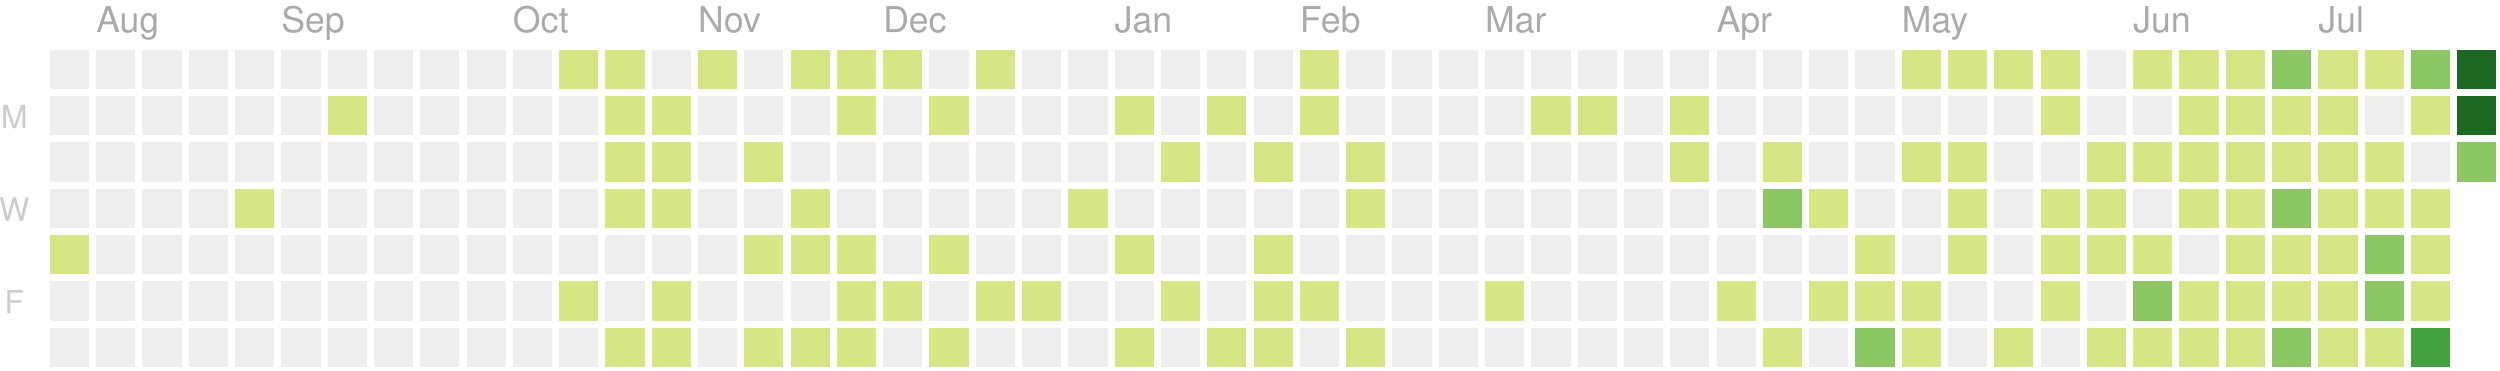
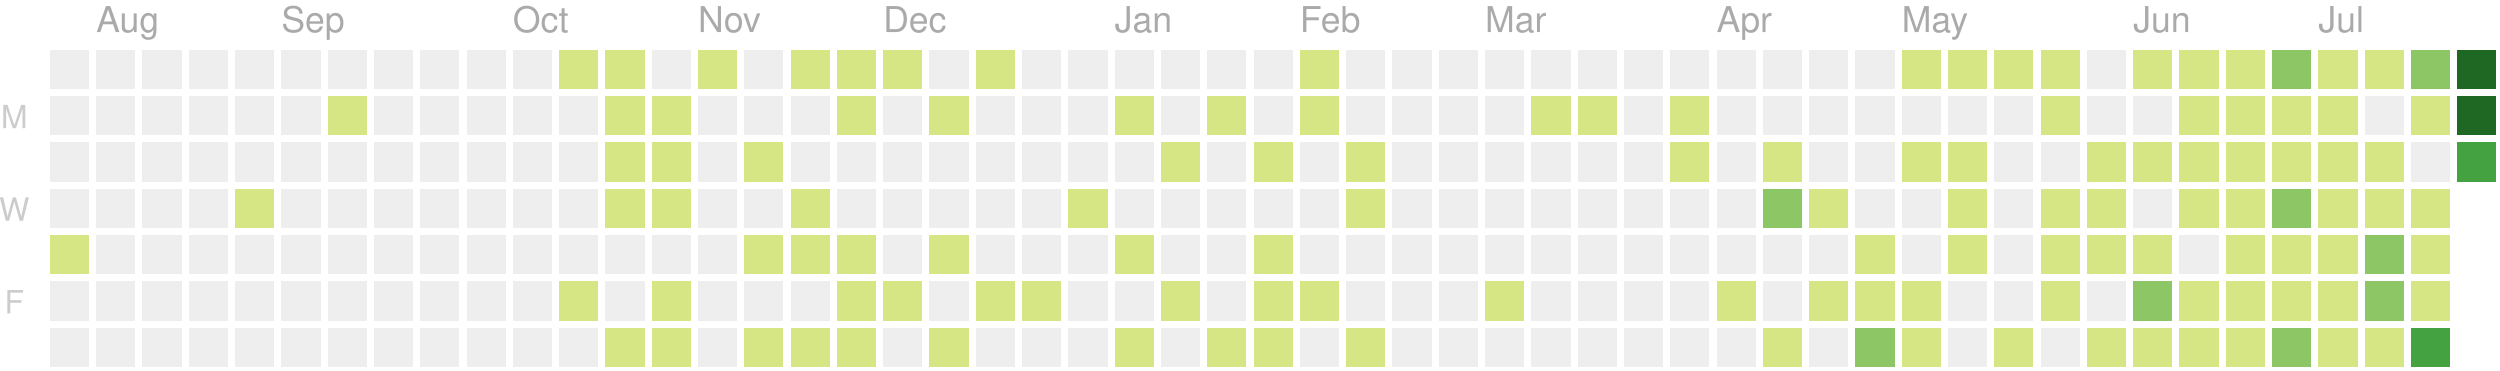
<svg xmlns="http://www.w3.org/2000/svg" version="1.1" width="702" height="104">
  <rect style="fill:#eeeeee;shape-rendering:crispedges;" data-score="0" data-date="2019-07-28" x="14" y="14" width="11" height="11" />
  <rect style="fill:#eeeeee;shape-rendering:crispedges;" data-score="0" data-date="2019-08-04" x="27" y="14" width="11" height="11" />
  <rect style="fill:#eeeeee;shape-rendering:crispedges;" data-score="0" data-date="2019-08-11" x="40" y="14" width="11" height="11" />
  <rect style="fill:#eeeeee;shape-rendering:crispedges;" data-score="0" data-date="2019-08-18" x="53" y="14" width="11" height="11" />
  <rect style="fill:#eeeeee;shape-rendering:crispedges;" data-score="0" data-date="2019-08-25" x="66" y="14" width="11" height="11" />
  <rect style="fill:#eeeeee;shape-rendering:crispedges;" data-score="0" data-date="2019-09-01" x="79" y="14" width="11" height="11" />
  <rect style="fill:#eeeeee;shape-rendering:crispedges;" data-score="0" data-date="2019-09-08" x="92" y="14" width="11" height="11" />
  <rect style="fill:#eeeeee;shape-rendering:crispedges;" data-score="0" data-date="2019-09-15" x="105" y="14" width="11" height="11" />
  <rect style="fill:#eeeeee;shape-rendering:crispedges;" data-score="0" data-date="2019-09-22" x="118" y="14" width="11" height="11" />
  <rect style="fill:#eeeeee;shape-rendering:crispedges;" data-score="0" data-date="2019-09-29" x="131" y="14" width="11" height="11" />
  <rect style="fill:#eeeeee;shape-rendering:crispedges;" data-score="0" data-date="2019-10-06" x="144" y="14" width="11" height="11" />
  <rect style="fill:#d6e685;shape-rendering:crispedges;" data-score="7" data-date="2019-10-13" x="157" y="14" width="11" height="11" />
  <rect style="fill:#d6e685;shape-rendering:crispedges;" data-score="2" data-date="2019-10-20" x="170" y="14" width="11" height="11" />
  <rect style="fill:#eeeeee;shape-rendering:crispedges;" data-score="0" data-date="2019-10-27" x="183" y="14" width="11" height="11" />
  <rect style="fill:#d6e685;shape-rendering:crispedges;" data-score="5" data-date="2019-11-03" x="196" y="14" width="11" height="11" />
  <rect style="fill:#eeeeee;shape-rendering:crispedges;" data-score="0" data-date="2019-11-10" x="209" y="14" width="11" height="11" />
  <rect style="fill:#d6e685;shape-rendering:crispedges;" data-score="8" data-date="2019-11-17" x="222" y="14" width="11" height="11" />
  <rect style="fill:#d6e685;shape-rendering:crispedges;" data-score="6" data-date="2019-11-24" x="235" y="14" width="11" height="11" />
  <rect style="fill:#d6e685;shape-rendering:crispedges;" data-score="4" data-date="2019-12-01" x="248" y="14" width="11" height="11" />
  <rect style="fill:#eeeeee;shape-rendering:crispedges;" data-score="0" data-date="2019-12-08" x="261" y="14" width="11" height="11" />
  <rect style="fill:#d6e685;shape-rendering:crispedges;" data-score="1" data-date="2019-12-15" x="274" y="14" width="11" height="11" />
  <rect style="fill:#eeeeee;shape-rendering:crispedges;" data-score="0" data-date="2019-12-22" x="287" y="14" width="11" height="11" />
  <rect style="fill:#eeeeee;shape-rendering:crispedges;" data-score="0" data-date="2019-12-29" x="300" y="14" width="11" height="11" />
  <rect style="fill:#eeeeee;shape-rendering:crispedges;" data-score="0" data-date="2020-01-05" x="313" y="14" width="11" height="11" />
  <rect style="fill:#eeeeee;shape-rendering:crispedges;" data-score="0" data-date="2020-01-12" x="326" y="14" width="11" height="11" />
  <rect style="fill:#eeeeee;shape-rendering:crispedges;" data-score="0" data-date="2020-01-19" x="339" y="14" width="11" height="11" />
  <rect style="fill:#eeeeee;shape-rendering:crispedges;" data-score="0" data-date="2020-01-26" x="352" y="14" width="11" height="11" />
  <rect style="fill:#d6e685;shape-rendering:crispedges;" data-score="2" data-date="2020-02-02" x="365" y="14" width="11" height="11" />
  <rect style="fill:#eeeeee;shape-rendering:crispedges;" data-score="0" data-date="2020-02-09" x="378" y="14" width="11" height="11" />
  <rect style="fill:#eeeeee;shape-rendering:crispedges;" data-score="0" data-date="2020-02-16" x="391" y="14" width="11" height="11" />
  <rect style="fill:#eeeeee;shape-rendering:crispedges;" data-score="0" data-date="2020-02-23" x="404" y="14" width="11" height="11" />
  <rect style="fill:#eeeeee;shape-rendering:crispedges;" data-score="0" data-date="2020-03-01" x="417" y="14" width="11" height="11" />
  <rect style="fill:#eeeeee;shape-rendering:crispedges;" data-score="0" data-date="2020-03-08" x="430" y="14" width="11" height="11" />
  <rect style="fill:#eeeeee;shape-rendering:crispedges;" data-score="0" data-date="2020-03-15" x="443" y="14" width="11" height="11" />
  <rect style="fill:#eeeeee;shape-rendering:crispedges;" data-score="0" data-date="2020-03-22" x="456" y="14" width="11" height="11" />
  <rect style="fill:#eeeeee;shape-rendering:crispedges;" data-score="0" data-date="2020-03-29" x="469" y="14" width="11" height="11" />
  <rect style="fill:#eeeeee;shape-rendering:crispedges;" data-score="0" data-date="2020-04-05" x="482" y="14" width="11" height="11" />
  <rect style="fill:#eeeeee;shape-rendering:crispedges;" data-score="0" data-date="2020-04-12" x="495" y="14" width="11" height="11" />
  <rect style="fill:#eeeeee;shape-rendering:crispedges;" data-score="0" data-date="2020-04-19" x="508" y="14" width="11" height="11" />
  <rect style="fill:#eeeeee;shape-rendering:crispedges;" data-score="0" data-date="2020-04-26" x="521" y="14" width="11" height="11" />
  <rect style="fill:#d6e685;shape-rendering:crispedges;" data-score="20" data-date="2020-05-03" x="534" y="14" width="11" height="11" />
  <rect style="fill:#d6e685;shape-rendering:crispedges;" data-score="4" data-date="2020-05-10" x="547" y="14" width="11" height="11" />
  <rect style="fill:#d6e685;shape-rendering:crispedges;" data-score="4" data-date="2020-05-17" x="560" y="14" width="11" height="11" />
  <rect style="fill:#d6e685;shape-rendering:crispedges;" data-score="3" data-date="2020-05-24" x="573" y="14" width="11" height="11" />
  <rect style="fill:#eeeeee;shape-rendering:crispedges;" data-score="0" data-date="2020-05-31" x="586" y="14" width="11" height="11" />
  <rect style="fill:#d6e685;shape-rendering:crispedges;" data-score="25" data-date="2020-06-07" x="599" y="14" width="11" height="11" />
  <rect style="fill:#d6e685;shape-rendering:crispedges;" data-score="20" data-date="2020-06-14" x="612" y="14" width="11" height="11" />
  <rect style="fill:#d6e685;shape-rendering:crispedges;" data-score="8" data-date="2020-06-21" x="625" y="14" width="11" height="11" />
  <rect style="fill:#8cc665;shape-rendering:crispedges;" data-score="28" data-date="2020-06-28" x="638" y="14" width="11" height="11" />
  <rect style="fill:#d6e685;shape-rendering:crispedges;" data-score="20" data-date="2020-07-05" x="651" y="14" width="11" height="11" />
  <rect style="fill:#d6e685;shape-rendering:crispedges;" data-score="3" data-date="2020-07-12" x="664" y="14" width="11" height="11" />
  <rect style="fill:#8cc665;shape-rendering:crispedges;" data-score="45" data-date="2020-07-19" x="677" y="14" width="11" height="11" />
  <rect style="fill:#1e6823;shape-rendering:crispedges;" data-score="84" data-date="2020-07-26" x="690" y="14" width="11" height="11" />
  <rect style="fill:#eeeeee;shape-rendering:crispedges;" data-score="0" data-date="2019-07-29" x="14" y="27" width="11" height="11" />
  <rect style="fill:#eeeeee;shape-rendering:crispedges;" data-score="0" data-date="2019-08-05" x="27" y="27" width="11" height="11" />
  <rect style="fill:#eeeeee;shape-rendering:crispedges;" data-score="0" data-date="2019-08-12" x="40" y="27" width="11" height="11" />
  <rect style="fill:#eeeeee;shape-rendering:crispedges;" data-score="0" data-date="2019-08-19" x="53" y="27" width="11" height="11" />
  <rect style="fill:#eeeeee;shape-rendering:crispedges;" data-score="0" data-date="2019-08-26" x="66" y="27" width="11" height="11" />
  <rect style="fill:#eeeeee;shape-rendering:crispedges;" data-score="0" data-date="2019-09-02" x="79" y="27" width="11" height="11" />
  <rect style="fill:#d6e685;shape-rendering:crispedges;" data-score="1" data-date="2019-09-09" x="92" y="27" width="11" height="11" />
  <rect style="fill:#eeeeee;shape-rendering:crispedges;" data-score="0" data-date="2019-09-16" x="105" y="27" width="11" height="11" />
  <rect style="fill:#eeeeee;shape-rendering:crispedges;" data-score="0" data-date="2019-09-23" x="118" y="27" width="11" height="11" />
  <rect style="fill:#eeeeee;shape-rendering:crispedges;" data-score="0" data-date="2019-09-30" x="131" y="27" width="11" height="11" />
  <rect style="fill:#eeeeee;shape-rendering:crispedges;" data-score="0" data-date="2019-10-07" x="144" y="27" width="11" height="11" />
  <rect style="fill:#eeeeee;shape-rendering:crispedges;" data-score="0" data-date="2019-10-14" x="157" y="27" width="11" height="11" />
  <rect style="fill:#d6e685;shape-rendering:crispedges;" data-score="4" data-date="2019-10-21" x="170" y="27" width="11" height="11" />
  <rect style="fill:#d6e685;shape-rendering:crispedges;" data-score="3" data-date="2019-10-28" x="183" y="27" width="11" height="11" />
  <rect style="fill:#eeeeee;shape-rendering:crispedges;" data-score="0" data-date="2019-11-04" x="196" y="27" width="11" height="11" />
  <rect style="fill:#eeeeee;shape-rendering:crispedges;" data-score="0" data-date="2019-11-11" x="209" y="27" width="11" height="11" />
  <rect style="fill:#eeeeee;shape-rendering:crispedges;" data-score="0" data-date="2019-11-18" x="222" y="27" width="11" height="11" />
  <rect style="fill:#d6e685;shape-rendering:crispedges;" data-score="1" data-date="2019-11-25" x="235" y="27" width="11" height="11" />
  <rect style="fill:#eeeeee;shape-rendering:crispedges;" data-score="0" data-date="2019-12-02" x="248" y="27" width="11" height="11" />
  <rect style="fill:#d6e685;shape-rendering:crispedges;" data-score="1" data-date="2019-12-09" x="261" y="27" width="11" height="11" />
  <rect style="fill:#eeeeee;shape-rendering:crispedges;" data-score="0" data-date="2019-12-16" x="274" y="27" width="11" height="11" />
  <rect style="fill:#eeeeee;shape-rendering:crispedges;" data-score="0" data-date="2019-12-23" x="287" y="27" width="11" height="11" />
  <rect style="fill:#eeeeee;shape-rendering:crispedges;" data-score="0" data-date="2019-12-30" x="300" y="27" width="11" height="11" />
  <rect style="fill:#d6e685;shape-rendering:crispedges;" data-score="2" data-date="2020-01-06" x="313" y="27" width="11" height="11" />
  <rect style="fill:#eeeeee;shape-rendering:crispedges;" data-score="0" data-date="2020-01-13" x="326" y="27" width="11" height="11" />
  <rect style="fill:#d6e685;shape-rendering:crispedges;" data-score="1" data-date="2020-01-20" x="339" y="27" width="11" height="11" />
  <rect style="fill:#eeeeee;shape-rendering:crispedges;" data-score="0" data-date="2020-01-27" x="352" y="27" width="11" height="11" />
  <rect style="fill:#d6e685;shape-rendering:crispedges;" data-score="10" data-date="2020-02-03" x="365" y="27" width="11" height="11" />
  <rect style="fill:#eeeeee;shape-rendering:crispedges;" data-score="0" data-date="2020-02-10" x="378" y="27" width="11" height="11" />
  <rect style="fill:#eeeeee;shape-rendering:crispedges;" data-score="0" data-date="2020-02-17" x="391" y="27" width="11" height="11" />
  <rect style="fill:#eeeeee;shape-rendering:crispedges;" data-score="0" data-date="2020-02-24" x="404" y="27" width="11" height="11" />
  <rect style="fill:#eeeeee;shape-rendering:crispedges;" data-score="0" data-date="2020-03-02" x="417" y="27" width="11" height="11" />
  <rect style="fill:#d6e685;shape-rendering:crispedges;" data-score="2" data-date="2020-03-09" x="430" y="27" width="11" height="11" />
  <rect style="fill:#d6e685;shape-rendering:crispedges;" data-score="1" data-date="2020-03-16" x="443" y="27" width="11" height="11" />
  <rect style="fill:#eeeeee;shape-rendering:crispedges;" data-score="0" data-date="2020-03-23" x="456" y="27" width="11" height="11" />
  <rect style="fill:#d6e685;shape-rendering:crispedges;" data-score="8" data-date="2020-03-30" x="469" y="27" width="11" height="11" />
  <rect style="fill:#eeeeee;shape-rendering:crispedges;" data-score="0" data-date="2020-04-06" x="482" y="27" width="11" height="11" />
  <rect style="fill:#eeeeee;shape-rendering:crispedges;" data-score="0" data-date="2020-04-13" x="495" y="27" width="11" height="11" />
  <rect style="fill:#eeeeee;shape-rendering:crispedges;" data-score="0" data-date="2020-04-20" x="508" y="27" width="11" height="11" />
  <rect style="fill:#eeeeee;shape-rendering:crispedges;" data-score="0" data-date="2020-04-27" x="521" y="27" width="11" height="11" />
  <rect style="fill:#eeeeee;shape-rendering:crispedges;" data-score="0" data-date="2020-05-04" x="534" y="27" width="11" height="11" />
  <rect style="fill:#eeeeee;shape-rendering:crispedges;" data-score="0" data-date="2020-05-11" x="547" y="27" width="11" height="11" />
  <rect style="fill:#eeeeee;shape-rendering:crispedges;" data-score="0" data-date="2020-05-18" x="560" y="27" width="11" height="11" />
  <rect style="fill:#d6e685;shape-rendering:crispedges;" data-score="3" data-date="2020-05-25" x="573" y="27" width="11" height="11" />
  <rect style="fill:#eeeeee;shape-rendering:crispedges;" data-score="0" data-date="2020-06-01" x="586" y="27" width="11" height="11" />
  <rect style="fill:#eeeeee;shape-rendering:crispedges;" data-score="0" data-date="2020-06-08" x="599" y="27" width="11" height="11" />
  <rect style="fill:#d6e685;shape-rendering:crispedges;" data-score="2" data-date="2020-06-15" x="612" y="27" width="11" height="11" />
  <rect style="fill:#d6e685;shape-rendering:crispedges;" data-score="15" data-date="2020-06-22" x="625" y="27" width="11" height="11" />
  <rect style="fill:#d6e685;shape-rendering:crispedges;" data-score="16" data-date="2020-06-29" x="638" y="27" width="11" height="11" />
  <rect style="fill:#d6e685;shape-rendering:crispedges;" data-score="12" data-date="2020-07-06" x="651" y="27" width="11" height="11" />
  <rect style="fill:#eeeeee;shape-rendering:crispedges;" data-score="0" data-date="2020-07-13" x="664" y="27" width="11" height="11" />
  <rect style="fill:#d6e685;shape-rendering:crispedges;" data-score="8" data-date="2020-07-20" x="677" y="27" width="11" height="11" />
  <rect style="fill:#1e6823;shape-rendering:crispedges;" data-score="107" data-date="2020-07-27" x="690" y="27" width="11" height="11" />
  <rect style="fill:#eeeeee;shape-rendering:crispedges;" data-score="0" data-date="2019-07-30" x="14" y="40" width="11" height="11" />
  <rect style="fill:#eeeeee;shape-rendering:crispedges;" data-score="0" data-date="2019-08-06" x="27" y="40" width="11" height="11" />
  <rect style="fill:#eeeeee;shape-rendering:crispedges;" data-score="0" data-date="2019-08-13" x="40" y="40" width="11" height="11" />
  <rect style="fill:#eeeeee;shape-rendering:crispedges;" data-score="0" data-date="2019-08-20" x="53" y="40" width="11" height="11" />
  <rect style="fill:#eeeeee;shape-rendering:crispedges;" data-score="0" data-date="2019-08-27" x="66" y="40" width="11" height="11" />
  <rect style="fill:#eeeeee;shape-rendering:crispedges;" data-score="0" data-date="2019-09-03" x="79" y="40" width="11" height="11" />
  <rect style="fill:#eeeeee;shape-rendering:crispedges;" data-score="0" data-date="2019-09-10" x="92" y="40" width="11" height="11" />
  <rect style="fill:#eeeeee;shape-rendering:crispedges;" data-score="0" data-date="2019-09-17" x="105" y="40" width="11" height="11" />
  <rect style="fill:#eeeeee;shape-rendering:crispedges;" data-score="0" data-date="2019-09-24" x="118" y="40" width="11" height="11" />
  <rect style="fill:#eeeeee;shape-rendering:crispedges;" data-score="0" data-date="2019-10-01" x="131" y="40" width="11" height="11" />
  <rect style="fill:#eeeeee;shape-rendering:crispedges;" data-score="0" data-date="2019-10-08" x="144" y="40" width="11" height="11" />
  <rect style="fill:#eeeeee;shape-rendering:crispedges;" data-score="0" data-date="2019-10-15" x="157" y="40" width="11" height="11" />
  <rect style="fill:#d6e685;shape-rendering:crispedges;" data-score="2" data-date="2019-10-22" x="170" y="40" width="11" height="11" />
  <rect style="fill:#d6e685;shape-rendering:crispedges;" data-score="9" data-date="2019-10-29" x="183" y="40" width="11" height="11" />
  <rect style="fill:#eeeeee;shape-rendering:crispedges;" data-score="0" data-date="2019-11-05" x="196" y="40" width="11" height="11" />
  <rect style="fill:#d6e685;shape-rendering:crispedges;" data-score="14" data-date="2019-11-12" x="209" y="40" width="11" height="11" />
  <rect style="fill:#eeeeee;shape-rendering:crispedges;" data-score="0" data-date="2019-11-19" x="222" y="40" width="11" height="11" />
  <rect style="fill:#eeeeee;shape-rendering:crispedges;" data-score="0" data-date="2019-11-26" x="235" y="40" width="11" height="11" />
  <rect style="fill:#eeeeee;shape-rendering:crispedges;" data-score="0" data-date="2019-12-03" x="248" y="40" width="11" height="11" />
  <rect style="fill:#eeeeee;shape-rendering:crispedges;" data-score="0" data-date="2019-12-10" x="261" y="40" width="11" height="11" />
  <rect style="fill:#eeeeee;shape-rendering:crispedges;" data-score="0" data-date="2019-12-17" x="274" y="40" width="11" height="11" />
  <rect style="fill:#eeeeee;shape-rendering:crispedges;" data-score="0" data-date="2019-12-24" x="287" y="40" width="11" height="11" />
  <rect style="fill:#eeeeee;shape-rendering:crispedges;" data-score="0" data-date="2019-12-31" x="300" y="40" width="11" height="11" />
  <rect style="fill:#eeeeee;shape-rendering:crispedges;" data-score="0" data-date="2020-01-07" x="313" y="40" width="11" height="11" />
  <rect style="fill:#d6e685;shape-rendering:crispedges;" data-score="1" data-date="2020-01-14" x="326" y="40" width="11" height="11" />
  <rect style="fill:#eeeeee;shape-rendering:crispedges;" data-score="0" data-date="2020-01-21" x="339" y="40" width="11" height="11" />
  <rect style="fill:#d6e685;shape-rendering:crispedges;" data-score="20" data-date="2020-01-28" x="352" y="40" width="11" height="11" />
  <rect style="fill:#eeeeee;shape-rendering:crispedges;" data-score="0" data-date="2020-02-04" x="365" y="40" width="11" height="11" />
  <rect style="fill:#d6e685;shape-rendering:crispedges;" data-score="2" data-date="2020-02-11" x="378" y="40" width="11" height="11" />
  <rect style="fill:#eeeeee;shape-rendering:crispedges;" data-score="0" data-date="2020-02-18" x="391" y="40" width="11" height="11" />
  <rect style="fill:#eeeeee;shape-rendering:crispedges;" data-score="0" data-date="2020-02-25" x="404" y="40" width="11" height="11" />
  <rect style="fill:#eeeeee;shape-rendering:crispedges;" data-score="0" data-date="2020-03-03" x="417" y="40" width="11" height="11" />
  <rect style="fill:#eeeeee;shape-rendering:crispedges;" data-score="0" data-date="2020-03-10" x="430" y="40" width="11" height="11" />
  <rect style="fill:#eeeeee;shape-rendering:crispedges;" data-score="0" data-date="2020-03-17" x="443" y="40" width="11" height="11" />
  <rect style="fill:#eeeeee;shape-rendering:crispedges;" data-score="0" data-date="2020-03-24" x="456" y="40" width="11" height="11" />
  <rect style="fill:#d6e685;shape-rendering:crispedges;" data-score="3" data-date="2020-03-31" x="469" y="40" width="11" height="11" />
  <rect style="fill:#eeeeee;shape-rendering:crispedges;" data-score="0" data-date="2020-04-07" x="482" y="40" width="11" height="11" />
  <rect style="fill:#d6e685;shape-rendering:crispedges;" data-score="14" data-date="2020-04-14" x="495" y="40" width="11" height="11" />
  <rect style="fill:#eeeeee;shape-rendering:crispedges;" data-score="0" data-date="2020-04-21" x="508" y="40" width="11" height="11" />
  <rect style="fill:#eeeeee;shape-rendering:crispedges;" data-score="0" data-date="2020-04-28" x="521" y="40" width="11" height="11" />
  <rect style="fill:#d6e685;shape-rendering:crispedges;" data-score="3" data-date="2020-05-05" x="534" y="40" width="11" height="11" />
  <rect style="fill:#d6e685;shape-rendering:crispedges;" data-score="2" data-date="2020-05-12" x="547" y="40" width="11" height="11" />
  <rect style="fill:#eeeeee;shape-rendering:crispedges;" data-score="0" data-date="2020-05-19" x="560" y="40" width="11" height="11" />
  <rect style="fill:#eeeeee;shape-rendering:crispedges;" data-score="0" data-date="2020-05-26" x="573" y="40" width="11" height="11" />
  <rect style="fill:#d6e685;shape-rendering:crispedges;" data-score="2" data-date="2020-06-02" x="586" y="40" width="11" height="11" />
  <rect style="fill:#d6e685;shape-rendering:crispedges;" data-score="4" data-date="2020-06-09" x="599" y="40" width="11" height="11" />
  <rect style="fill:#d6e685;shape-rendering:crispedges;" data-score="9" data-date="2020-06-16" x="612" y="40" width="11" height="11" />
  <rect style="fill:#d6e685;shape-rendering:crispedges;" data-score="16" data-date="2020-06-23" x="625" y="40" width="11" height="11" />
  <rect style="fill:#d6e685;shape-rendering:crispedges;" data-score="7" data-date="2020-06-30" x="638" y="40" width="11" height="11" />
  <rect style="fill:#d6e685;shape-rendering:crispedges;" data-score="17" data-date="2020-07-07" x="651" y="40" width="11" height="11" />
  <rect style="fill:#d6e685;shape-rendering:crispedges;" data-score="4" data-date="2020-07-14" x="664" y="40" width="11" height="11" />
  <rect style="fill:#eeeeee;shape-rendering:crispedges;" data-score="0" data-date="2020-07-21" x="677" y="40" width="11" height="11" />
-   <rect style="fill:#8cc665;shape-rendering:crispedges;" data-score="32" data-date="2020-07-28" x="690" y="40" width="11" height="11" />
+   <rect style="fill:#44a340;shape-rendering:crispedges;" data-score="74" data-date="2020-07-28" x="690" y="40" width="11" height="11" />
  <rect style="fill:#eeeeee;shape-rendering:crispedges;" data-score="0" data-date="2019-07-31" x="14" y="53" width="11" height="11" />
  <rect style="fill:#eeeeee;shape-rendering:crispedges;" data-score="0" data-date="2019-08-07" x="27" y="53" width="11" height="11" />
  <rect style="fill:#eeeeee;shape-rendering:crispedges;" data-score="0" data-date="2019-08-14" x="40" y="53" width="11" height="11" />
  <rect style="fill:#eeeeee;shape-rendering:crispedges;" data-score="0" data-date="2019-08-21" x="53" y="53" width="11" height="11" />
  <rect style="fill:#d6e685;shape-rendering:crispedges;" data-score="1" data-date="2019-08-28" x="66" y="53" width="11" height="11" />
  <rect style="fill:#eeeeee;shape-rendering:crispedges;" data-score="0" data-date="2019-09-04" x="79" y="53" width="11" height="11" />
  <rect style="fill:#eeeeee;shape-rendering:crispedges;" data-score="0" data-date="2019-09-11" x="92" y="53" width="11" height="11" />
  <rect style="fill:#eeeeee;shape-rendering:crispedges;" data-score="0" data-date="2019-09-18" x="105" y="53" width="11" height="11" />
  <rect style="fill:#eeeeee;shape-rendering:crispedges;" data-score="0" data-date="2019-09-25" x="118" y="53" width="11" height="11" />
  <rect style="fill:#eeeeee;shape-rendering:crispedges;" data-score="0" data-date="2019-10-02" x="131" y="53" width="11" height="11" />
  <rect style="fill:#eeeeee;shape-rendering:crispedges;" data-score="0" data-date="2019-10-09" x="144" y="53" width="11" height="11" />
  <rect style="fill:#eeeeee;shape-rendering:crispedges;" data-score="0" data-date="2019-10-16" x="157" y="53" width="11" height="11" />
  <rect style="fill:#d6e685;shape-rendering:crispedges;" data-score="7" data-date="2019-10-23" x="170" y="53" width="11" height="11" />
  <rect style="fill:#d6e685;shape-rendering:crispedges;" data-score="1" data-date="2019-10-30" x="183" y="53" width="11" height="11" />
  <rect style="fill:#eeeeee;shape-rendering:crispedges;" data-score="0" data-date="2019-11-06" x="196" y="53" width="11" height="11" />
  <rect style="fill:#eeeeee;shape-rendering:crispedges;" data-score="0" data-date="2019-11-13" x="209" y="53" width="11" height="11" />
  <rect style="fill:#d6e685;shape-rendering:crispedges;" data-score="7" data-date="2019-11-20" x="222" y="53" width="11" height="11" />
  <rect style="fill:#eeeeee;shape-rendering:crispedges;" data-score="0" data-date="2019-11-27" x="235" y="53" width="11" height="11" />
  <rect style="fill:#eeeeee;shape-rendering:crispedges;" data-score="0" data-date="2019-12-04" x="248" y="53" width="11" height="11" />
  <rect style="fill:#eeeeee;shape-rendering:crispedges;" data-score="0" data-date="2019-12-11" x="261" y="53" width="11" height="11" />
  <rect style="fill:#eeeeee;shape-rendering:crispedges;" data-score="0" data-date="2019-12-18" x="274" y="53" width="11" height="11" />
  <rect style="fill:#eeeeee;shape-rendering:crispedges;" data-score="0" data-date="2019-12-25" x="287" y="53" width="11" height="11" />
  <rect style="fill:#d6e685;shape-rendering:crispedges;" data-score="1" data-date="2020-01-01" x="300" y="53" width="11" height="11" />
  <rect style="fill:#eeeeee;shape-rendering:crispedges;" data-score="0" data-date="2020-01-08" x="313" y="53" width="11" height="11" />
  <rect style="fill:#eeeeee;shape-rendering:crispedges;" data-score="0" data-date="2020-01-15" x="326" y="53" width="11" height="11" />
  <rect style="fill:#eeeeee;shape-rendering:crispedges;" data-score="0" data-date="2020-01-22" x="339" y="53" width="11" height="11" />
  <rect style="fill:#eeeeee;shape-rendering:crispedges;" data-score="0" data-date="2020-01-29" x="352" y="53" width="11" height="11" />
  <rect style="fill:#eeeeee;shape-rendering:crispedges;" data-score="0" data-date="2020-02-05" x="365" y="53" width="11" height="11" />
  <rect style="fill:#d6e685;shape-rendering:crispedges;" data-score="3" data-date="2020-02-12" x="378" y="53" width="11" height="11" />
  <rect style="fill:#eeeeee;shape-rendering:crispedges;" data-score="0" data-date="2020-02-19" x="391" y="53" width="11" height="11" />
  <rect style="fill:#eeeeee;shape-rendering:crispedges;" data-score="0" data-date="2020-02-26" x="404" y="53" width="11" height="11" />
  <rect style="fill:#eeeeee;shape-rendering:crispedges;" data-score="0" data-date="2020-03-04" x="417" y="53" width="11" height="11" />
  <rect style="fill:#eeeeee;shape-rendering:crispedges;" data-score="0" data-date="2020-03-11" x="430" y="53" width="11" height="11" />
  <rect style="fill:#eeeeee;shape-rendering:crispedges;" data-score="0" data-date="2020-03-18" x="443" y="53" width="11" height="11" />
  <rect style="fill:#eeeeee;shape-rendering:crispedges;" data-score="0" data-date="2020-03-25" x="456" y="53" width="11" height="11" />
  <rect style="fill:#eeeeee;shape-rendering:crispedges;" data-score="0" data-date="2020-04-01" x="469" y="53" width="11" height="11" />
  <rect style="fill:#eeeeee;shape-rendering:crispedges;" data-score="0" data-date="2020-04-08" x="482" y="53" width="11" height="11" />
  <rect style="fill:#8cc665;shape-rendering:crispedges;" data-score="30" data-date="2020-04-15" x="495" y="53" width="11" height="11" />
  <rect style="fill:#d6e685;shape-rendering:crispedges;" data-score="1" data-date="2020-04-22" x="508" y="53" width="11" height="11" />
  <rect style="fill:#eeeeee;shape-rendering:crispedges;" data-score="0" data-date="2020-04-29" x="521" y="53" width="11" height="11" />
  <rect style="fill:#eeeeee;shape-rendering:crispedges;" data-score="0" data-date="2020-05-06" x="534" y="53" width="11" height="11" />
  <rect style="fill:#d6e685;shape-rendering:crispedges;" data-score="3" data-date="2020-05-13" x="547" y="53" width="11" height="11" />
  <rect style="fill:#eeeeee;shape-rendering:crispedges;" data-score="0" data-date="2020-05-20" x="560" y="53" width="11" height="11" />
  <rect style="fill:#d6e685;shape-rendering:crispedges;" data-score="1" data-date="2020-05-27" x="573" y="53" width="11" height="11" />
  <rect style="fill:#d6e685;shape-rendering:crispedges;" data-score="2" data-date="2020-06-03" x="586" y="53" width="11" height="11" />
  <rect style="fill:#eeeeee;shape-rendering:crispedges;" data-score="0" data-date="2020-06-10" x="599" y="53" width="11" height="11" />
  <rect style="fill:#d6e685;shape-rendering:crispedges;" data-score="5" data-date="2020-06-17" x="612" y="53" width="11" height="11" />
  <rect style="fill:#d6e685;shape-rendering:crispedges;" data-score="2" data-date="2020-06-24" x="625" y="53" width="11" height="11" />
  <rect style="fill:#8cc665;shape-rendering:crispedges;" data-score="32" data-date="2020-07-01" x="638" y="53" width="11" height="11" />
  <rect style="fill:#d6e685;shape-rendering:crispedges;" data-score="14" data-date="2020-07-08" x="651" y="53" width="11" height="11" />
  <rect style="fill:#d6e685;shape-rendering:crispedges;" data-score="26" data-date="2020-07-15" x="664" y="53" width="11" height="11" />
  <rect style="fill:#d6e685;shape-rendering:crispedges;" data-score="2" data-date="2020-07-22" x="677" y="53" width="11" height="11" />
  <rect style="fill:#d6e685;shape-rendering:crispedges;" data-score="5" data-date="2019-08-01" x="14" y="66" width="11" height="11" />
  <rect style="fill:#eeeeee;shape-rendering:crispedges;" data-score="0" data-date="2019-08-08" x="27" y="66" width="11" height="11" />
  <rect style="fill:#eeeeee;shape-rendering:crispedges;" data-score="0" data-date="2019-08-15" x="40" y="66" width="11" height="11" />
  <rect style="fill:#eeeeee;shape-rendering:crispedges;" data-score="0" data-date="2019-08-22" x="53" y="66" width="11" height="11" />
  <rect style="fill:#eeeeee;shape-rendering:crispedges;" data-score="0" data-date="2019-08-29" x="66" y="66" width="11" height="11" />
  <rect style="fill:#eeeeee;shape-rendering:crispedges;" data-score="0" data-date="2019-09-05" x="79" y="66" width="11" height="11" />
  <rect style="fill:#eeeeee;shape-rendering:crispedges;" data-score="0" data-date="2019-09-12" x="92" y="66" width="11" height="11" />
  <rect style="fill:#eeeeee;shape-rendering:crispedges;" data-score="0" data-date="2019-09-19" x="105" y="66" width="11" height="11" />
  <rect style="fill:#eeeeee;shape-rendering:crispedges;" data-score="0" data-date="2019-09-26" x="118" y="66" width="11" height="11" />
  <rect style="fill:#eeeeee;shape-rendering:crispedges;" data-score="0" data-date="2019-10-03" x="131" y="66" width="11" height="11" />
  <rect style="fill:#eeeeee;shape-rendering:crispedges;" data-score="0" data-date="2019-10-10" x="144" y="66" width="11" height="11" />
  <rect style="fill:#eeeeee;shape-rendering:crispedges;" data-score="0" data-date="2019-10-17" x="157" y="66" width="11" height="11" />
  <rect style="fill:#eeeeee;shape-rendering:crispedges;" data-score="0" data-date="2019-10-24" x="170" y="66" width="11" height="11" />
  <rect style="fill:#eeeeee;shape-rendering:crispedges;" data-score="0" data-date="2019-10-31" x="183" y="66" width="11" height="11" />
  <rect style="fill:#eeeeee;shape-rendering:crispedges;" data-score="0" data-date="2019-11-07" x="196" y="66" width="11" height="11" />
  <rect style="fill:#d6e685;shape-rendering:crispedges;" data-score="1" data-date="2019-11-14" x="209" y="66" width="11" height="11" />
  <rect style="fill:#d6e685;shape-rendering:crispedges;" data-score="2" data-date="2019-11-21" x="222" y="66" width="11" height="11" />
  <rect style="fill:#d6e685;shape-rendering:crispedges;" data-score="1" data-date="2019-11-28" x="235" y="66" width="11" height="11" />
  <rect style="fill:#eeeeee;shape-rendering:crispedges;" data-score="0" data-date="2019-12-05" x="248" y="66" width="11" height="11" />
  <rect style="fill:#d6e685;shape-rendering:crispedges;" data-score="1" data-date="2019-12-12" x="261" y="66" width="11" height="11" />
  <rect style="fill:#eeeeee;shape-rendering:crispedges;" data-score="0" data-date="2019-12-19" x="274" y="66" width="11" height="11" />
  <rect style="fill:#eeeeee;shape-rendering:crispedges;" data-score="0" data-date="2019-12-26" x="287" y="66" width="11" height="11" />
  <rect style="fill:#eeeeee;shape-rendering:crispedges;" data-score="0" data-date="2020-01-02" x="300" y="66" width="11" height="11" />
  <rect style="fill:#d6e685;shape-rendering:crispedges;" data-score="1" data-date="2020-01-09" x="313" y="66" width="11" height="11" />
  <rect style="fill:#eeeeee;shape-rendering:crispedges;" data-score="0" data-date="2020-01-16" x="326" y="66" width="11" height="11" />
  <rect style="fill:#eeeeee;shape-rendering:crispedges;" data-score="0" data-date="2020-01-23" x="339" y="66" width="11" height="11" />
  <rect style="fill:#d6e685;shape-rendering:crispedges;" data-score="8" data-date="2020-01-30" x="352" y="66" width="11" height="11" />
  <rect style="fill:#eeeeee;shape-rendering:crispedges;" data-score="0" data-date="2020-02-06" x="365" y="66" width="11" height="11" />
  <rect style="fill:#eeeeee;shape-rendering:crispedges;" data-score="0" data-date="2020-02-13" x="378" y="66" width="11" height="11" />
  <rect style="fill:#eeeeee;shape-rendering:crispedges;" data-score="0" data-date="2020-02-20" x="391" y="66" width="11" height="11" />
  <rect style="fill:#eeeeee;shape-rendering:crispedges;" data-score="0" data-date="2020-02-27" x="404" y="66" width="11" height="11" />
  <rect style="fill:#eeeeee;shape-rendering:crispedges;" data-score="0" data-date="2020-03-05" x="417" y="66" width="11" height="11" />
  <rect style="fill:#eeeeee;shape-rendering:crispedges;" data-score="0" data-date="2020-03-12" x="430" y="66" width="11" height="11" />
  <rect style="fill:#eeeeee;shape-rendering:crispedges;" data-score="0" data-date="2020-03-19" x="443" y="66" width="11" height="11" />
  <rect style="fill:#eeeeee;shape-rendering:crispedges;" data-score="0" data-date="2020-03-26" x="456" y="66" width="11" height="11" />
  <rect style="fill:#eeeeee;shape-rendering:crispedges;" data-score="0" data-date="2020-04-02" x="469" y="66" width="11" height="11" />
  <rect style="fill:#eeeeee;shape-rendering:crispedges;" data-score="0" data-date="2020-04-09" x="482" y="66" width="11" height="11" />
  <rect style="fill:#eeeeee;shape-rendering:crispedges;" data-score="0" data-date="2020-04-16" x="495" y="66" width="11" height="11" />
  <rect style="fill:#eeeeee;shape-rendering:crispedges;" data-score="0" data-date="2020-04-23" x="508" y="66" width="11" height="11" />
  <rect style="fill:#d6e685;shape-rendering:crispedges;" data-score="1" data-date="2020-04-30" x="521" y="66" width="11" height="11" />
  <rect style="fill:#eeeeee;shape-rendering:crispedges;" data-score="0" data-date="2020-05-07" x="534" y="66" width="11" height="11" />
  <rect style="fill:#d6e685;shape-rendering:crispedges;" data-score="8" data-date="2020-05-14" x="547" y="66" width="11" height="11" />
  <rect style="fill:#eeeeee;shape-rendering:crispedges;" data-score="0" data-date="2020-05-21" x="560" y="66" width="11" height="11" />
  <rect style="fill:#d6e685;shape-rendering:crispedges;" data-score="4" data-date="2020-05-28" x="573" y="66" width="11" height="11" />
  <rect style="fill:#d6e685;shape-rendering:crispedges;" data-score="3" data-date="2020-06-04" x="586" y="66" width="11" height="11" />
  <rect style="fill:#d6e685;shape-rendering:crispedges;" data-score="1" data-date="2020-06-11" x="599" y="66" width="11" height="11" />
  <rect style="fill:#eeeeee;shape-rendering:crispedges;" data-score="0" data-date="2020-06-18" x="612" y="66" width="11" height="11" />
  <rect style="fill:#d6e685;shape-rendering:crispedges;" data-score="3" data-date="2020-06-25" x="625" y="66" width="11" height="11" />
  <rect style="fill:#d6e685;shape-rendering:crispedges;" data-score="9" data-date="2020-07-02" x="638" y="66" width="11" height="11" />
  <rect style="fill:#d6e685;shape-rendering:crispedges;" data-score="17" data-date="2020-07-09" x="651" y="66" width="11" height="11" />
  <rect style="fill:#8cc665;shape-rendering:crispedges;" data-score="27" data-date="2020-07-16" x="664" y="66" width="11" height="11" />
  <rect style="fill:#d6e685;shape-rendering:crispedges;" data-score="3" data-date="2020-07-23" x="677" y="66" width="11" height="11" />
  <rect style="fill:#eeeeee;shape-rendering:crispedges;" data-score="0" data-date="2019-08-02" x="14" y="79" width="11" height="11" />
  <rect style="fill:#eeeeee;shape-rendering:crispedges;" data-score="0" data-date="2019-08-09" x="27" y="79" width="11" height="11" />
  <rect style="fill:#eeeeee;shape-rendering:crispedges;" data-score="0" data-date="2019-08-16" x="40" y="79" width="11" height="11" />
  <rect style="fill:#eeeeee;shape-rendering:crispedges;" data-score="0" data-date="2019-08-23" x="53" y="79" width="11" height="11" />
  <rect style="fill:#eeeeee;shape-rendering:crispedges;" data-score="0" data-date="2019-08-30" x="66" y="79" width="11" height="11" />
  <rect style="fill:#eeeeee;shape-rendering:crispedges;" data-score="0" data-date="2019-09-06" x="79" y="79" width="11" height="11" />
  <rect style="fill:#eeeeee;shape-rendering:crispedges;" data-score="0" data-date="2019-09-13" x="92" y="79" width="11" height="11" />
  <rect style="fill:#eeeeee;shape-rendering:crispedges;" data-score="0" data-date="2019-09-20" x="105" y="79" width="11" height="11" />
  <rect style="fill:#eeeeee;shape-rendering:crispedges;" data-score="0" data-date="2019-09-27" x="118" y="79" width="11" height="11" />
  <rect style="fill:#eeeeee;shape-rendering:crispedges;" data-score="0" data-date="2019-10-04" x="131" y="79" width="11" height="11" />
  <rect style="fill:#eeeeee;shape-rendering:crispedges;" data-score="0" data-date="2019-10-11" x="144" y="79" width="11" height="11" />
  <rect style="fill:#d6e685;shape-rendering:crispedges;" data-score="9" data-date="2019-10-18" x="157" y="79" width="11" height="11" />
  <rect style="fill:#eeeeee;shape-rendering:crispedges;" data-score="0" data-date="2019-10-25" x="170" y="79" width="11" height="11" />
  <rect style="fill:#d6e685;shape-rendering:crispedges;" data-score="3" data-date="2019-11-01" x="183" y="79" width="11" height="11" />
  <rect style="fill:#eeeeee;shape-rendering:crispedges;" data-score="0" data-date="2019-11-08" x="196" y="79" width="11" height="11" />
  <rect style="fill:#eeeeee;shape-rendering:crispedges;" data-score="0" data-date="2019-11-15" x="209" y="79" width="11" height="11" />
  <rect style="fill:#eeeeee;shape-rendering:crispedges;" data-score="0" data-date="2019-11-22" x="222" y="79" width="11" height="11" />
  <rect style="fill:#d6e685;shape-rendering:crispedges;" data-score="4" data-date="2019-11-29" x="235" y="79" width="11" height="11" />
  <rect style="fill:#d6e685;shape-rendering:crispedges;" data-score="2" data-date="2019-12-06" x="248" y="79" width="11" height="11" />
  <rect style="fill:#eeeeee;shape-rendering:crispedges;" data-score="0" data-date="2019-12-13" x="261" y="79" width="11" height="11" />
  <rect style="fill:#d6e685;shape-rendering:crispedges;" data-score="1" data-date="2019-12-20" x="274" y="79" width="11" height="11" />
  <rect style="fill:#d6e685;shape-rendering:crispedges;" data-score="5" data-date="2019-12-27" x="287" y="79" width="11" height="11" />
  <rect style="fill:#eeeeee;shape-rendering:crispedges;" data-score="0" data-date="2020-01-03" x="300" y="79" width="11" height="11" />
  <rect style="fill:#eeeeee;shape-rendering:crispedges;" data-score="0" data-date="2020-01-10" x="313" y="79" width="11" height="11" />
  <rect style="fill:#d6e685;shape-rendering:crispedges;" data-score="1" data-date="2020-01-17" x="326" y="79" width="11" height="11" />
  <rect style="fill:#eeeeee;shape-rendering:crispedges;" data-score="0" data-date="2020-01-24" x="339" y="79" width="11" height="11" />
  <rect style="fill:#d6e685;shape-rendering:crispedges;" data-score="26" data-date="2020-01-31" x="352" y="79" width="11" height="11" />
  <rect style="fill:#d6e685;shape-rendering:crispedges;" data-score="2" data-date="2020-02-07" x="365" y="79" width="11" height="11" />
  <rect style="fill:#eeeeee;shape-rendering:crispedges;" data-score="0" data-date="2020-02-14" x="378" y="79" width="11" height="11" />
  <rect style="fill:#eeeeee;shape-rendering:crispedges;" data-score="0" data-date="2020-02-21" x="391" y="79" width="11" height="11" />
  <rect style="fill:#eeeeee;shape-rendering:crispedges;" data-score="0" data-date="2020-02-28" x="404" y="79" width="11" height="11" />
  <rect style="fill:#d6e685;shape-rendering:crispedges;" data-score="1" data-date="2020-03-06" x="417" y="79" width="11" height="11" />
  <rect style="fill:#eeeeee;shape-rendering:crispedges;" data-score="0" data-date="2020-03-13" x="430" y="79" width="11" height="11" />
  <rect style="fill:#eeeeee;shape-rendering:crispedges;" data-score="0" data-date="2020-03-20" x="443" y="79" width="11" height="11" />
  <rect style="fill:#eeeeee;shape-rendering:crispedges;" data-score="0" data-date="2020-03-27" x="456" y="79" width="11" height="11" />
  <rect style="fill:#eeeeee;shape-rendering:crispedges;" data-score="0" data-date="2020-04-03" x="469" y="79" width="11" height="11" />
  <rect style="fill:#d6e685;shape-rendering:crispedges;" data-score="8" data-date="2020-04-10" x="482" y="79" width="11" height="11" />
  <rect style="fill:#eeeeee;shape-rendering:crispedges;" data-score="0" data-date="2020-04-17" x="495" y="79" width="11" height="11" />
  <rect style="fill:#d6e685;shape-rendering:crispedges;" data-score="6" data-date="2020-04-24" x="508" y="79" width="11" height="11" />
  <rect style="fill:#d6e685;shape-rendering:crispedges;" data-score="7" data-date="2020-05-01" x="521" y="79" width="11" height="11" />
  <rect style="fill:#d6e685;shape-rendering:crispedges;" data-score="5" data-date="2020-05-08" x="534" y="79" width="11" height="11" />
  <rect style="fill:#eeeeee;shape-rendering:crispedges;" data-score="0" data-date="2020-05-15" x="547" y="79" width="11" height="11" />
  <rect style="fill:#eeeeee;shape-rendering:crispedges;" data-score="0" data-date="2020-05-22" x="560" y="79" width="11" height="11" />
  <rect style="fill:#d6e685;shape-rendering:crispedges;" data-score="1" data-date="2020-05-29" x="573" y="79" width="11" height="11" />
  <rect style="fill:#eeeeee;shape-rendering:crispedges;" data-score="0" data-date="2020-06-05" x="586" y="79" width="11" height="11" />
  <rect style="fill:#8cc665;shape-rendering:crispedges;" data-score="36" data-date="2020-06-12" x="599" y="79" width="11" height="11" />
  <rect style="fill:#d6e685;shape-rendering:crispedges;" data-score="1" data-date="2020-06-19" x="612" y="79" width="11" height="11" />
  <rect style="fill:#d6e685;shape-rendering:crispedges;" data-score="6" data-date="2020-06-26" x="625" y="79" width="11" height="11" />
  <rect style="fill:#d6e685;shape-rendering:crispedges;" data-score="11" data-date="2020-07-03" x="638" y="79" width="11" height="11" />
  <rect style="fill:#d6e685;shape-rendering:crispedges;" data-score="3" data-date="2020-07-10" x="651" y="79" width="11" height="11" />
  <rect style="fill:#8cc665;shape-rendering:crispedges;" data-score="41" data-date="2020-07-17" x="664" y="79" width="11" height="11" />
  <rect style="fill:#d6e685;shape-rendering:crispedges;" data-score="6" data-date="2020-07-24" x="677" y="79" width="11" height="11" />
  <rect style="fill:#eeeeee;shape-rendering:crispedges;" data-score="0" data-date="2019-08-03" x="14" y="92" width="11" height="11" />
  <rect style="fill:#eeeeee;shape-rendering:crispedges;" data-score="0" data-date="2019-08-10" x="27" y="92" width="11" height="11" />
  <rect style="fill:#eeeeee;shape-rendering:crispedges;" data-score="0" data-date="2019-08-17" x="40" y="92" width="11" height="11" />
  <rect style="fill:#eeeeee;shape-rendering:crispedges;" data-score="0" data-date="2019-08-24" x="53" y="92" width="11" height="11" />
  <rect style="fill:#eeeeee;shape-rendering:crispedges;" data-score="0" data-date="2019-08-31" x="66" y="92" width="11" height="11" />
  <rect style="fill:#eeeeee;shape-rendering:crispedges;" data-score="0" data-date="2019-09-07" x="79" y="92" width="11" height="11" />
  <rect style="fill:#eeeeee;shape-rendering:crispedges;" data-score="0" data-date="2019-09-14" x="92" y="92" width="11" height="11" />
  <rect style="fill:#eeeeee;shape-rendering:crispedges;" data-score="0" data-date="2019-09-21" x="105" y="92" width="11" height="11" />
  <rect style="fill:#eeeeee;shape-rendering:crispedges;" data-score="0" data-date="2019-09-28" x="118" y="92" width="11" height="11" />
  <rect style="fill:#eeeeee;shape-rendering:crispedges;" data-score="0" data-date="2019-10-05" x="131" y="92" width="11" height="11" />
  <rect style="fill:#eeeeee;shape-rendering:crispedges;" data-score="0" data-date="2019-10-12" x="144" y="92" width="11" height="11" />
  <rect style="fill:#eeeeee;shape-rendering:crispedges;" data-score="0" data-date="2019-10-19" x="157" y="92" width="11" height="11" />
  <rect style="fill:#d6e685;shape-rendering:crispedges;" data-score="4" data-date="2019-10-26" x="170" y="92" width="11" height="11" />
  <rect style="fill:#d6e685;shape-rendering:crispedges;" data-score="4" data-date="2019-11-02" x="183" y="92" width="11" height="11" />
  <rect style="fill:#eeeeee;shape-rendering:crispedges;" data-score="0" data-date="2019-11-09" x="196" y="92" width="11" height="11" />
  <rect style="fill:#d6e685;shape-rendering:crispedges;" data-score="1" data-date="2019-11-16" x="209" y="92" width="11" height="11" />
  <rect style="fill:#d6e685;shape-rendering:crispedges;" data-score="3" data-date="2019-11-23" x="222" y="92" width="11" height="11" />
  <rect style="fill:#d6e685;shape-rendering:crispedges;" data-score="3" data-date="2019-11-30" x="235" y="92" width="11" height="11" />
  <rect style="fill:#eeeeee;shape-rendering:crispedges;" data-score="0" data-date="2019-12-07" x="248" y="92" width="11" height="11" />
  <rect style="fill:#d6e685;shape-rendering:crispedges;" data-score="1" data-date="2019-12-14" x="261" y="92" width="11" height="11" />
  <rect style="fill:#eeeeee;shape-rendering:crispedges;" data-score="0" data-date="2019-12-21" x="274" y="92" width="11" height="11" />
  <rect style="fill:#eeeeee;shape-rendering:crispedges;" data-score="0" data-date="2019-12-28" x="287" y="92" width="11" height="11" />
  <rect style="fill:#eeeeee;shape-rendering:crispedges;" data-score="0" data-date="2020-01-04" x="300" y="92" width="11" height="11" />
  <rect style="fill:#d6e685;shape-rendering:crispedges;" data-score="1" data-date="2020-01-11" x="313" y="92" width="11" height="11" />
  <rect style="fill:#eeeeee;shape-rendering:crispedges;" data-score="0" data-date="2020-01-18" x="326" y="92" width="11" height="11" />
  <rect style="fill:#d6e685;shape-rendering:crispedges;" data-score="3" data-date="2020-01-25" x="339" y="92" width="11" height="11" />
  <rect style="fill:#d6e685;shape-rendering:crispedges;" data-score="2" data-date="2020-02-01" x="352" y="92" width="11" height="11" />
  <rect style="fill:#eeeeee;shape-rendering:crispedges;" data-score="0" data-date="2020-02-08" x="365" y="92" width="11" height="11" />
  <rect style="fill:#d6e685;shape-rendering:crispedges;" data-score="6" data-date="2020-02-15" x="378" y="92" width="11" height="11" />
  <rect style="fill:#eeeeee;shape-rendering:crispedges;" data-score="0" data-date="2020-02-22" x="391" y="92" width="11" height="11" />
  <rect style="fill:#eeeeee;shape-rendering:crispedges;" data-score="0" data-date="2020-02-29" x="404" y="92" width="11" height="11" />
  <rect style="fill:#eeeeee;shape-rendering:crispedges;" data-score="0" data-date="2020-03-07" x="417" y="92" width="11" height="11" />
  <rect style="fill:#eeeeee;shape-rendering:crispedges;" data-score="0" data-date="2020-03-14" x="430" y="92" width="11" height="11" />
  <rect style="fill:#eeeeee;shape-rendering:crispedges;" data-score="0" data-date="2020-03-21" x="443" y="92" width="11" height="11" />
  <rect style="fill:#eeeeee;shape-rendering:crispedges;" data-score="0" data-date="2020-03-28" x="456" y="92" width="11" height="11" />
  <rect style="fill:#eeeeee;shape-rendering:crispedges;" data-score="0" data-date="2020-04-04" x="469" y="92" width="11" height="11" />
  <rect style="fill:#eeeeee;shape-rendering:crispedges;" data-score="0" data-date="2020-04-11" x="482" y="92" width="11" height="11" />
  <rect style="fill:#d6e685;shape-rendering:crispedges;" data-score="1" data-date="2020-04-18" x="495" y="92" width="11" height="11" />
  <rect style="fill:#eeeeee;shape-rendering:crispedges;" data-score="0" data-date="2020-04-25" x="508" y="92" width="11" height="11" />
  <rect style="fill:#8cc665;shape-rendering:crispedges;" data-score="35" data-date="2020-05-02" x="521" y="92" width="11" height="11" />
  <rect style="fill:#d6e685;shape-rendering:crispedges;" data-score="4" data-date="2020-05-09" x="534" y="92" width="11" height="11" />
  <rect style="fill:#eeeeee;shape-rendering:crispedges;" data-score="0" data-date="2020-05-16" x="547" y="92" width="11" height="11" />
  <rect style="fill:#d6e685;shape-rendering:crispedges;" data-score="15" data-date="2020-05-23" x="560" y="92" width="11" height="11" />
  <rect style="fill:#eeeeee;shape-rendering:crispedges;" data-score="0" data-date="2020-05-30" x="573" y="92" width="11" height="11" />
  <rect style="fill:#d6e685;shape-rendering:crispedges;" data-score="1" data-date="2020-06-06" x="586" y="92" width="11" height="11" />
  <rect style="fill:#d6e685;shape-rendering:crispedges;" data-score="7" data-date="2020-06-13" x="599" y="92" width="11" height="11" />
  <rect style="fill:#d6e685;shape-rendering:crispedges;" data-score="16" data-date="2020-06-20" x="612" y="92" width="11" height="11" />
  <rect style="fill:#d6e685;shape-rendering:crispedges;" data-score="6" data-date="2020-06-27" x="625" y="92" width="11" height="11" />
  <rect style="fill:#8cc665;shape-rendering:crispedges;" data-score="31" data-date="2020-07-04" x="638" y="92" width="11" height="11" />
  <rect style="fill:#d6e685;shape-rendering:crispedges;" data-score="10" data-date="2020-07-11" x="651" y="92" width="11" height="11" />
  <rect style="fill:#d6e685;shape-rendering:crispedges;" data-score="10" data-date="2020-07-18" x="664" y="92" width="11" height="11" />
  <rect style="fill:#44a340;shape-rendering:crispedges;" data-score="71" data-date="2020-07-25" x="677" y="92" width="11" height="11" />
  <text style="fill:#ccc;text-anchor:middle;text-align:center;font:9px Helvetica, arial, freesans, clean, sans-serif;white-space:nowrap;display:none;" x="4" y="23">S</text>
  <text style="fill:#ccc;text-anchor:middle;text-align:center;font:9px Helvetica, arial, freesans, clean, sans-serif;white-space:nowrap;display:display;" x="4" y="36">M</text>
  <text style="fill:#ccc;text-anchor:middle;text-align:center;font:9px Helvetica, arial, freesans, clean, sans-serif;white-space:nowrap;display:none;" x="4" y="49">T</text>
  <text style="fill:#ccc;text-anchor:middle;text-align:center;font:9px Helvetica, arial, freesans, clean, sans-serif;white-space:nowrap;display:display;" x="4" y="62">W</text>
  <text style="fill:#ccc;text-anchor:middle;text-align:center;font:9px Helvetica, arial, freesans, clean, sans-serif;white-space:nowrap;display:none;" x="4" y="75">T</text>
  <text style="fill:#ccc;text-anchor:middle;text-align:center;font:9px Helvetica, arial, freesans, clean, sans-serif;white-space:nowrap;display:display;" x="4" y="88">F</text>
  <text style="fill:#ccc;text-anchor:middle;text-align:center;font:9px Helvetica, arial, freesans, clean, sans-serif;white-space:nowrap;display:none;" x="4" y="101">S</text>
  <text style="fill:#aaa;text-align:center;font:10px Helvetica, arial, freesans, clean, sans-serif;white-space:nowrap;display:block;" x="27" y="9">Aug</text>
  <text style="fill:#aaa;text-align:center;font:10px Helvetica, arial, freesans, clean, sans-serif;white-space:nowrap;display:block;" x="79" y="9">Sep</text>
  <text style="fill:#aaa;text-align:center;font:10px Helvetica, arial, freesans, clean, sans-serif;white-space:nowrap;display:block;" x="144" y="9">Oct</text>
  <text style="fill:#aaa;text-align:center;font:10px Helvetica, arial, freesans, clean, sans-serif;white-space:nowrap;display:block;" x="196" y="9">Nov</text>
  <text style="fill:#aaa;text-align:center;font:10px Helvetica, arial, freesans, clean, sans-serif;white-space:nowrap;display:block;" x="248" y="9">Dec</text>
  <text style="fill:#aaa;text-align:center;font:10px Helvetica, arial, freesans, clean, sans-serif;white-space:nowrap;display:block;" x="313" y="9">Jan</text>
  <text style="fill:#aaa;text-align:center;font:10px Helvetica, arial, freesans, clean, sans-serif;white-space:nowrap;display:block;" x="365" y="9">Feb</text>
  <text style="fill:#aaa;text-align:center;font:10px Helvetica, arial, freesans, clean, sans-serif;white-space:nowrap;display:block;" x="417" y="9">Mar</text>
  <text style="fill:#aaa;text-align:center;font:10px Helvetica, arial, freesans, clean, sans-serif;white-space:nowrap;display:block;" x="482" y="9">Apr</text>
  <text style="fill:#aaa;text-align:center;font:10px Helvetica, arial, freesans, clean, sans-serif;white-space:nowrap;display:block;" x="534" y="9">May</text>
  <text style="fill:#aaa;text-align:center;font:10px Helvetica, arial, freesans, clean, sans-serif;white-space:nowrap;display:block;" x="599" y="9">Jun</text>
  <text style="fill:#aaa;text-align:center;font:10px Helvetica, arial, freesans, clean, sans-serif;white-space:nowrap;display:block;" x="651" y="9">Jul</text>
</svg>
